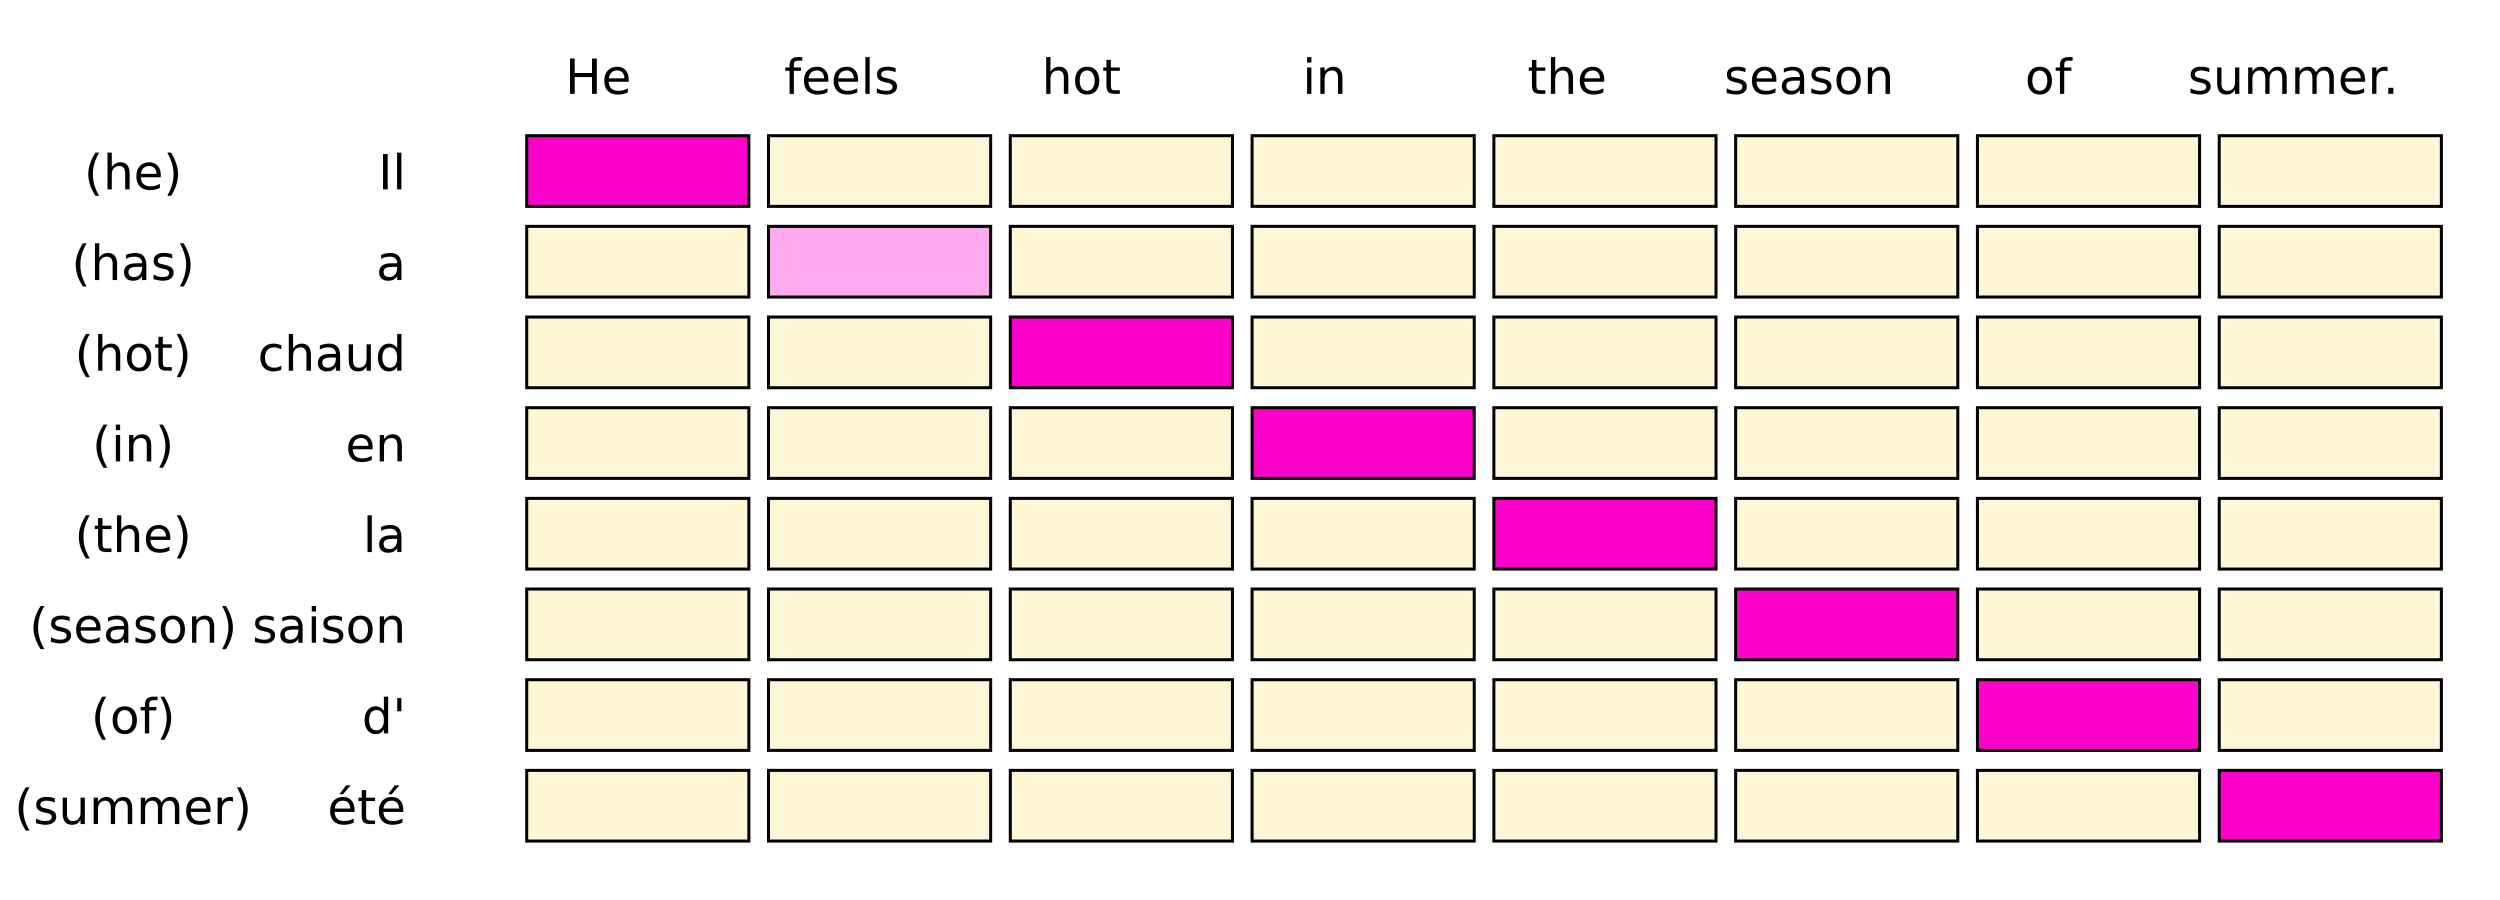
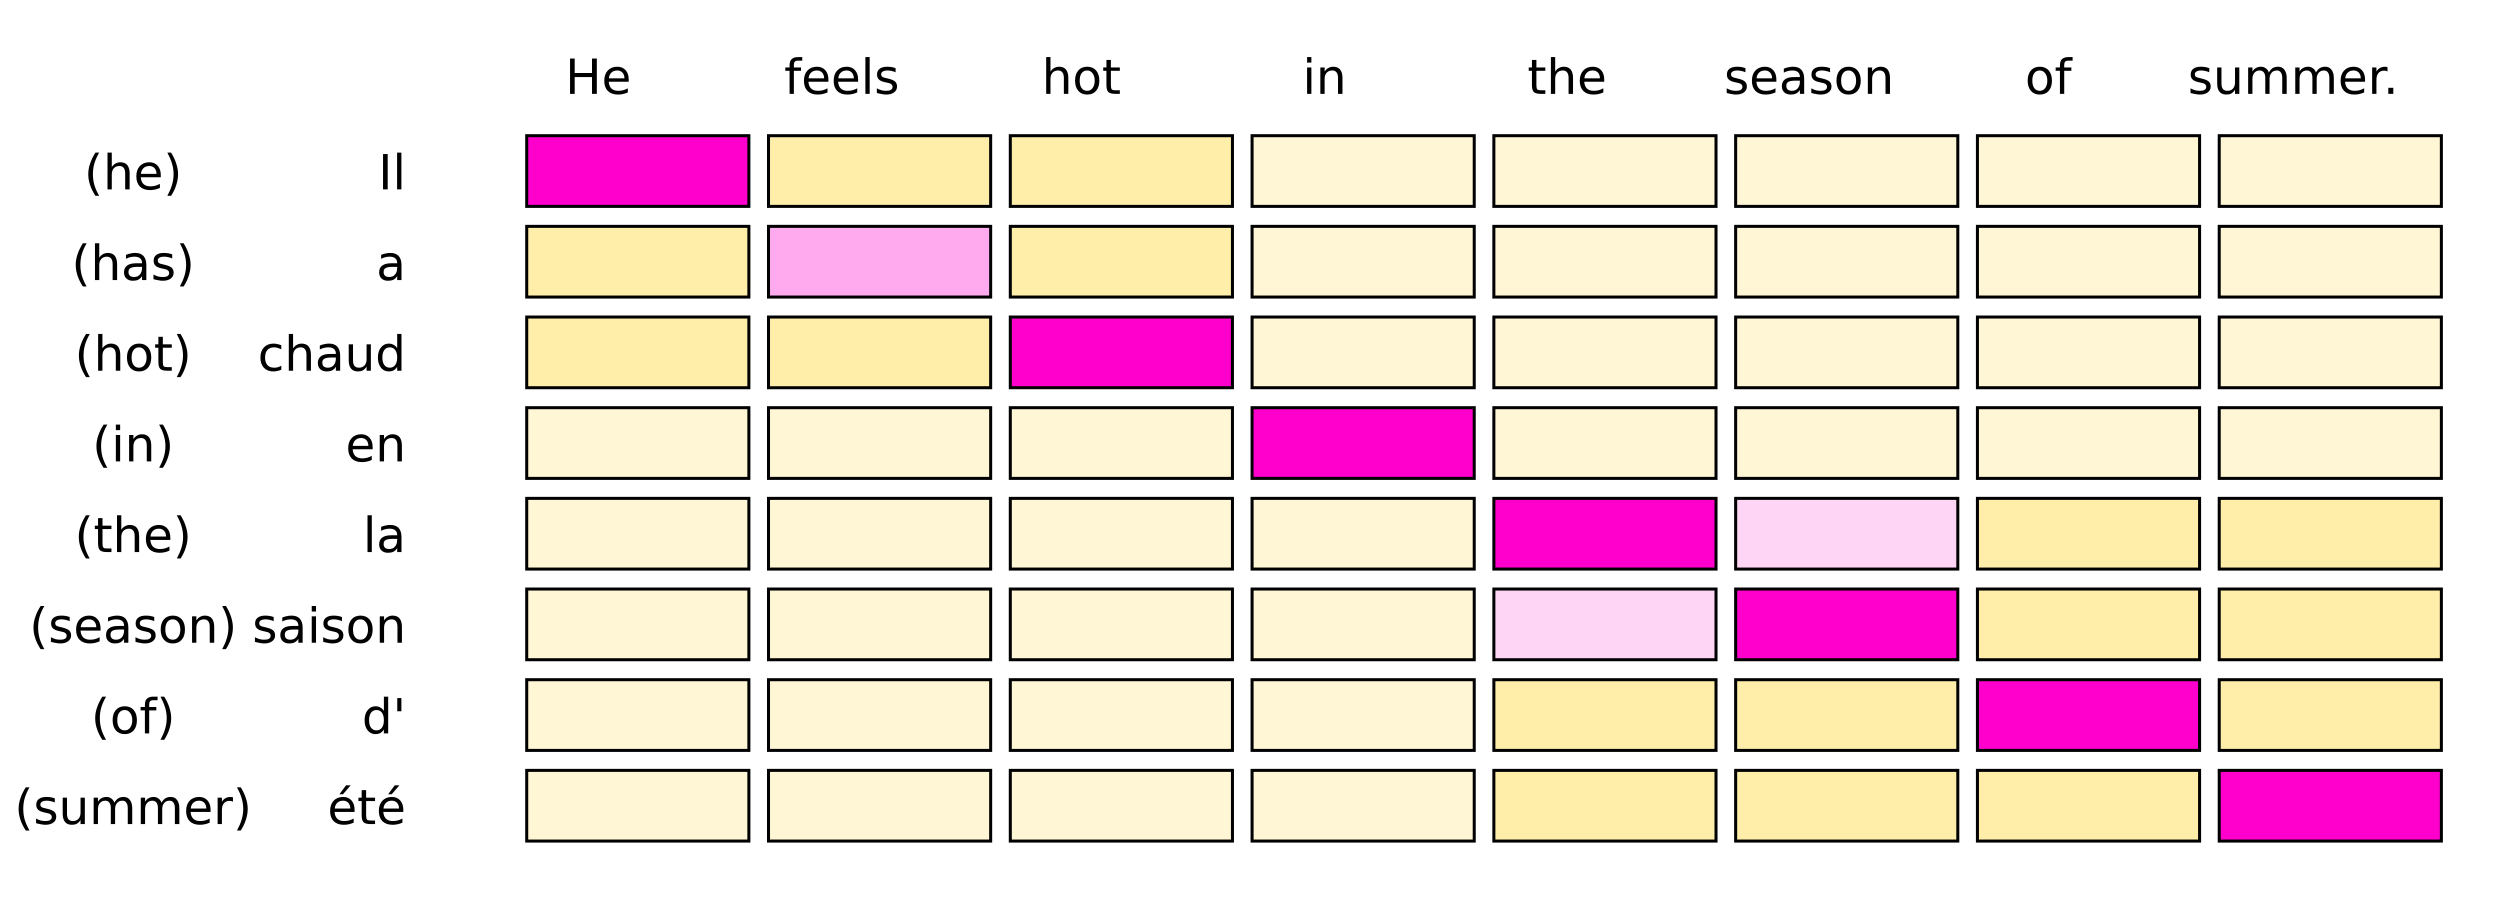
<svg xmlns="http://www.w3.org/2000/svg" width="218.858mm" height="78.762mm" viewBox="0 0 218.858 78.762" version="1.1" id="svg5">
  <defs id="defs2" />
  <g id="layer1" transform="translate(-47.54949,-66.01027)">
    <rect style="font-variation-settings:normal;opacity:1;vector-effect:none;fill:#fff6d5;fill-opacity:1;fill-rule:evenodd;stroke:#000000;stroke-width:0.265;stroke-linecap:butt;stroke-linejoin:miter;stroke-miterlimit:4;stroke-dasharray:none;stroke-dashoffset:0;stroke-opacity:1;-inkscape-stroke:none;stop-color:#000000;stop-opacity:1" id="rect213014" width="19.448" height="6.189" x="241.827" y="77.889" />
    <text xml:space="preserve" style="font-weight:bold;font-size:4.233px;line-height:1.25;font-family:'Fira Sans';-inkscape-font-specification:'Fira Sans Bold';stroke-width:0.265" x="104.741" y="86.217" id="text4984">
      <tspan id="tspan4982" style="stroke-width:0.265" x="104.741" y="86.217" />
    </text>
    <text xml:space="preserve" style="font-size:4.233px;line-height:1.25;font-family:'Fira Sans';-inkscape-font-specification:'Fira Sans';stroke-width:0.265" x="103.429" y="93.095" id="text33378">
      <tspan id="tspan33376" style="stroke-width:0.265" x="103.429" y="93.095" />
    </text>
    <text xml:space="preserve" style="font-size:4.233px;line-height:1.25;font-family:'Fira Sans';-inkscape-font-specification:'Fira Sans';text-align:end;text-anchor:end;stroke-width:0.265" x="101.656" y="90.008" id="text64292">
      <tspan id="tspan64290" style="stroke-width:0.265" x="101.656" y="90.008" />
    </text>
    <text xml:space="preserve" style="font-size:4.233px;line-height:1.25;font-family:'DejaVu Sans';-inkscape-font-specification:'DejaVu Sans';text-align:end;text-anchor:end;stroke-width:0.265" x="89.814" y="82.59" id="text212840">
      <tspan id="tspan212838" style="stroke-width:0.265" x="89.814" y="82.59">Il</tspan>
    </text>
    <text xml:space="preserve" style="font-size:4.233px;line-height:1.25;font-family:'DejaVu Sans';-inkscape-font-specification:'DejaVu Sans';text-align:end;text-anchor:end;stroke-width:0.265" x="89.814" y="90.527" id="text212848">
      <tspan id="tspan212846" style="stroke-width:0.265" x="89.814" y="90.527">a</tspan>
    </text>
    <text xml:space="preserve" style="font-size:4.233px;line-height:1.25;font-family:'DejaVu Sans';-inkscape-font-specification:'DejaVu Sans';text-align:end;text-anchor:end;stroke-width:0.265" x="89.814" y="98.465" id="text212852">
      <tspan id="tspan212850" style="stroke-width:0.265" x="89.814" y="98.465">chaud</tspan>
    </text>
    <text xml:space="preserve" style="font-size:4.233px;line-height:1.25;font-family:'DejaVu Sans';-inkscape-font-specification:'DejaVu Sans';text-align:end;text-anchor:end;stroke-width:0.265" x="89.814" y="106.402" id="text212856">
      <tspan id="tspan212854" style="stroke-width:0.265" x="89.814" y="106.402">en</tspan>
    </text>
    <text xml:space="preserve" style="font-size:4.233px;line-height:1.25;font-family:'DejaVu Sans';-inkscape-font-specification:'DejaVu Sans';text-align:end;text-anchor:end;stroke-width:0.265" x="89.814" y="114.34" id="text212860">
      <tspan id="tspan212858" style="stroke-width:0.265" x="89.814" y="114.34">la</tspan>
    </text>
    <text xml:space="preserve" style="font-size:4.233px;line-height:1.25;font-family:'DejaVu Sans';-inkscape-font-specification:'DejaVu Sans';text-align:end;text-anchor:end;stroke-width:0.265" x="89.814" y="122.277" id="text212864">
      <tspan id="tspan212862" style="stroke-width:0.265" x="89.814" y="122.277">saison</tspan>
    </text>
    <text xml:space="preserve" style="font-size:4.233px;line-height:1.25;font-family:'DejaVu Sans';-inkscape-font-specification:'DejaVu Sans';text-align:end;text-anchor:end;stroke-width:0.265" x="89.814" y="130.215" id="text212868">
      <tspan id="tspan212866" style="stroke-width:0.265" x="89.814" y="130.215">d'</tspan>
    </text>
    <text xml:space="preserve" style="font-size:4.233px;line-height:1.25;font-family:'DejaVu Sans';-inkscape-font-specification:'DejaVu Sans';text-align:center;text-anchor:middle;stroke-width:0.265" x="103.289" y="74.227" id="text212872">
      <tspan id="tspan212870" style="stroke-width:0.265" x="103.289" y="74.227">He</tspan>
    </text>
    <text xml:space="preserve" style="font-size:4.233px;line-height:1.25;font-family:'DejaVu Sans';-inkscape-font-specification:'DejaVu Sans';text-align:center;text-anchor:middle;stroke-width:0.265" x="124.606" y="74.227" id="text212876">
      <tspan id="tspan212874" style="stroke-width:0.265" x="124.606" y="74.227">feels</tspan>
    </text>
    <text xml:space="preserve" style="font-size:4.233px;line-height:1.25;font-family:'DejaVu Sans';-inkscape-font-specification:'DejaVu Sans';text-align:center;text-anchor:middle;stroke-width:0.265" x="145.576" y="74.227" id="text212880">
      <tspan id="tspan212878" style="stroke-width:0.265" x="145.576" y="74.227">hot</tspan>
    </text>
    <text xml:space="preserve" style="font-size:4.233px;line-height:1.25;font-family:'DejaVu Sans';-inkscape-font-specification:'DejaVu Sans';text-align:center;text-anchor:middle;stroke-width:0.265" x="166.865" y="74.227" id="text212884">
      <tspan id="tspan212882" style="stroke-width:0.265" x="166.865" y="74.227">in</tspan>
    </text>
    <text xml:space="preserve" style="font-size:4.233px;line-height:1.25;font-family:'DejaVu Sans';-inkscape-font-specification:'DejaVu Sans';text-align:center;text-anchor:middle;stroke-width:0.265" x="188.107" y="74.227" id="text212888">
      <tspan id="tspan212886" style="stroke-width:0.265" x="188.107" y="74.227">the</tspan>
    </text>
    <text xml:space="preserve" style="font-size:4.233px;line-height:1.25;font-family:'DejaVu Sans';-inkscape-font-specification:'DejaVu Sans';text-align:center;text-anchor:middle;stroke-width:0.265" x="209.283" y="74.227" id="text212892">
      <tspan id="tspan212890" style="stroke-width:0.265" x="209.283" y="74.227">season</tspan>
    </text>
    <text xml:space="preserve" style="font-size:4.233px;line-height:1.25;font-family:'DejaVu Sans';-inkscape-font-specification:'DejaVu Sans';text-align:center;text-anchor:middle;stroke-width:0.265" x="230.228" y="74.227" id="text212896">
      <tspan id="tspan212894" style="stroke-width:0.265" x="230.228" y="74.227">of</tspan>
    </text>
    <text xml:space="preserve" style="font-size:4.233px;line-height:1.25;font-family:'DejaVu Sans';-inkscape-font-specification:'DejaVu Sans';text-align:center;text-anchor:middle;stroke-width:0.265" x="251.665" y="74.227" id="text212900">
      <tspan id="tspan212898" style="stroke-width:0.265" x="251.665" y="74.227">summer.</tspan>
    </text>
    <rect style="font-variation-settings:normal;opacity:1;vector-effect:none;fill:#ff00cc;fill-opacity:1;fill-rule:evenodd;stroke:#000000;stroke-width:0.265;stroke-linecap:butt;stroke-linejoin:miter;stroke-miterlimit:4;stroke-dasharray:none;stroke-dashoffset:0;stroke-opacity:1;-inkscape-stroke:none;stop-color:#000000;stop-opacity:1" id="rect212902" width="19.448" height="6.189" x="93.66" y="77.889" />
-     <rect style="font-variation-settings:normal;opacity:1;vector-effect:none;fill:#fff6d5;fill-opacity:1;fill-rule:evenodd;stroke:#000000;stroke-width:0.265;stroke-linecap:butt;stroke-linejoin:miter;stroke-miterlimit:4;stroke-dasharray:none;stroke-dashoffset:0;stroke-opacity:1;-inkscape-stroke:none;stop-color:#000000;stop-opacity:1" id="rect212904" width="19.448" height="6.189" x="93.66" y="85.826" />
-     <rect style="font-variation-settings:normal;opacity:1;vector-effect:none;fill:#fff6d5;fill-opacity:1;fill-rule:evenodd;stroke:#000000;stroke-width:0.265;stroke-linecap:butt;stroke-linejoin:miter;stroke-miterlimit:4;stroke-dasharray:none;stroke-dashoffset:0;stroke-opacity:1;-inkscape-stroke:none;stop-color:#000000;stop-opacity:1" id="rect212908" width="19.448" height="6.189" x="93.66" y="93.764" />
+     <rect style="font-variation-settings:normal;opacity:1;vector-effect:none;fill:#ffeeaa;fill-opacity:1;fill-rule:evenodd;stroke:#000000;stroke-width:0.265;stroke-linecap:butt;stroke-linejoin:miter;stroke-miterlimit:4;stroke-dasharray:none;stroke-dashoffset:0;stroke-opacity:1;-inkscape-stroke:none;stop-color:#000000;stop-opacity:1" id="rect212904" width="19.448" height="6.189" x="93.66" y="85.826" />
+     <rect style="font-variation-settings:normal;opacity:1;vector-effect:none;fill:#ffeeaa;fill-opacity:1;fill-rule:evenodd;stroke:#000000;stroke-width:0.265;stroke-linecap:butt;stroke-linejoin:miter;stroke-miterlimit:4;stroke-dasharray:none;stroke-dashoffset:0;stroke-opacity:1;-inkscape-stroke:none;stop-color:#000000;stop-opacity:1" id="rect212908" width="19.448" height="6.189" x="93.66" y="93.764" />
    <rect style="font-variation-settings:normal;opacity:1;vector-effect:none;fill:#fff6d5;fill-opacity:1;fill-rule:evenodd;stroke:#000000;stroke-width:0.265;stroke-linecap:butt;stroke-linejoin:miter;stroke-miterlimit:4;stroke-dasharray:none;stroke-dashoffset:0;stroke-opacity:1;-inkscape-stroke:none;stop-color:#000000;stop-opacity:1" id="rect212910" width="19.448" height="6.189" x="93.66" y="101.701" />
    <rect style="font-variation-settings:normal;opacity:1;vector-effect:none;fill:#fff6d5;fill-opacity:1;fill-rule:evenodd;stroke:#000000;stroke-width:0.265;stroke-linecap:butt;stroke-linejoin:miter;stroke-miterlimit:4;stroke-dasharray:none;stroke-dashoffset:0;stroke-opacity:1;-inkscape-stroke:none;stop-color:#000000;stop-opacity:1" id="rect212912" width="19.448" height="6.189" x="93.66" y="109.639" />
    <rect style="font-variation-settings:normal;opacity:1;vector-effect:none;fill:#fff6d5;fill-opacity:1;fill-rule:evenodd;stroke:#000000;stroke-width:0.265;stroke-linecap:butt;stroke-linejoin:miter;stroke-miterlimit:4;stroke-dasharray:none;stroke-dashoffset:0;stroke-opacity:1;-inkscape-stroke:none;stop-color:#000000;stop-opacity:1" id="rect212914" width="19.448" height="6.189" x="93.66" y="117.576" />
    <rect style="font-variation-settings:normal;opacity:1;vector-effect:none;fill:#fff6d5;fill-opacity:1;fill-rule:evenodd;stroke:#000000;stroke-width:0.265;stroke-linecap:butt;stroke-linejoin:miter;stroke-miterlimit:4;stroke-dasharray:none;stroke-dashoffset:0;stroke-opacity:1;-inkscape-stroke:none;stop-color:#000000;stop-opacity:1" id="rect212916" width="19.448" height="6.189" x="93.66" y="125.514" />
-     <rect style="font-variation-settings:normal;opacity:1;vector-effect:none;fill:#fff6d5;fill-opacity:1;fill-rule:evenodd;stroke:#000000;stroke-width:0.265;stroke-linecap:butt;stroke-linejoin:miter;stroke-miterlimit:4;stroke-dasharray:none;stroke-dashoffset:0;stroke-opacity:1;-inkscape-stroke:none;stop-color:#000000;stop-opacity:1" id="rect212918" width="19.448" height="6.189" x="114.827" y="77.889" />
+     <rect style="font-variation-settings:normal;opacity:1;vector-effect:none;fill:#ffeeaa;fill-opacity:1;fill-rule:evenodd;stroke:#000000;stroke-width:0.265;stroke-linecap:butt;stroke-linejoin:miter;stroke-miterlimit:4;stroke-dasharray:none;stroke-dashoffset:0;stroke-opacity:1;-inkscape-stroke:none;stop-color:#000000;stop-opacity:1" id="rect212918" width="19.448" height="6.189" x="114.827" y="77.889" />
    <rect style="font-variation-settings:normal;opacity:1;vector-effect:none;fill:#ffaaee;fill-opacity:1;fill-rule:evenodd;stroke:#000000;stroke-width:0.265;stroke-linecap:butt;stroke-linejoin:miter;stroke-miterlimit:4;stroke-dasharray:none;stroke-dashoffset:0;stroke-opacity:1;-inkscape-stroke:none;stop-color:#000000;stop-opacity:1" id="rect212920" width="19.448" height="6.189" x="114.827" y="85.826" />
-     <rect style="font-variation-settings:normal;opacity:1;vector-effect:none;fill:#fff6d5;fill-opacity:1;fill-rule:evenodd;stroke:#000000;stroke-width:0.265;stroke-linecap:butt;stroke-linejoin:miter;stroke-miterlimit:4;stroke-dasharray:none;stroke-dashoffset:0;stroke-opacity:1;-inkscape-stroke:none;stop-color:#000000;stop-opacity:1" id="rect212924" width="19.448" height="6.189" x="114.827" y="93.764" />
+     <rect style="font-variation-settings:normal;opacity:1;vector-effect:none;fill:#ffeeaa;fill-opacity:1;fill-rule:evenodd;stroke:#000000;stroke-width:0.265;stroke-linecap:butt;stroke-linejoin:miter;stroke-miterlimit:4;stroke-dasharray:none;stroke-dashoffset:0;stroke-opacity:1;-inkscape-stroke:none;stop-color:#000000;stop-opacity:1" id="rect212924" width="19.448" height="6.189" x="114.827" y="93.764" />
    <rect style="font-variation-settings:normal;opacity:1;vector-effect:none;fill:#fff6d5;fill-opacity:1;fill-rule:evenodd;stroke:#000000;stroke-width:0.265;stroke-linecap:butt;stroke-linejoin:miter;stroke-miterlimit:4;stroke-dasharray:none;stroke-dashoffset:0;stroke-opacity:1;-inkscape-stroke:none;stop-color:#000000;stop-opacity:1" id="rect212926" width="19.448" height="6.189" x="114.827" y="101.701" />
    <rect style="font-variation-settings:normal;opacity:1;vector-effect:none;fill:#fff6d5;fill-opacity:1;fill-rule:evenodd;stroke:#000000;stroke-width:0.265;stroke-linecap:butt;stroke-linejoin:miter;stroke-miterlimit:4;stroke-dasharray:none;stroke-dashoffset:0;stroke-opacity:1;-inkscape-stroke:none;stop-color:#000000;stop-opacity:1" id="rect212928" width="19.448" height="6.189" x="114.827" y="109.639" />
    <rect style="font-variation-settings:normal;opacity:1;vector-effect:none;fill:#fff6d5;fill-opacity:1;fill-rule:evenodd;stroke:#000000;stroke-width:0.265;stroke-linecap:butt;stroke-linejoin:miter;stroke-miterlimit:4;stroke-dasharray:none;stroke-dashoffset:0;stroke-opacity:1;-inkscape-stroke:none;stop-color:#000000;stop-opacity:1" id="rect212930" width="19.448" height="6.189" x="114.827" y="117.576" />
    <rect style="font-variation-settings:normal;opacity:1;vector-effect:none;fill:#fff6d5;fill-opacity:1;fill-rule:evenodd;stroke:#000000;stroke-width:0.265;stroke-linecap:butt;stroke-linejoin:miter;stroke-miterlimit:4;stroke-dasharray:none;stroke-dashoffset:0;stroke-opacity:1;-inkscape-stroke:none;stop-color:#000000;stop-opacity:1" id="rect212932" width="19.448" height="6.189" x="114.827" y="125.514" />
-     <rect style="font-variation-settings:normal;opacity:1;vector-effect:none;fill:#fff6d5;fill-opacity:1;fill-rule:evenodd;stroke:#000000;stroke-width:0.265;stroke-linecap:butt;stroke-linejoin:miter;stroke-miterlimit:4;stroke-dasharray:none;stroke-dashoffset:0;stroke-opacity:1;-inkscape-stroke:none;stop-color:#000000;stop-opacity:1" id="rect212934" width="19.448" height="6.189" x="135.994" y="77.889" />
-     <rect style="font-variation-settings:normal;opacity:1;vector-effect:none;fill:#fff6d5;fill-opacity:1;fill-rule:evenodd;stroke:#000000;stroke-width:0.265;stroke-linecap:butt;stroke-linejoin:miter;stroke-miterlimit:4;stroke-dasharray:none;stroke-dashoffset:0;stroke-opacity:1;-inkscape-stroke:none;stop-color:#000000;stop-opacity:1" id="rect212936" width="19.448" height="6.189" x="135.994" y="85.826" />
+     <rect style="font-variation-settings:normal;opacity:1;vector-effect:none;fill:#ffeeaa;fill-opacity:1;fill-rule:evenodd;stroke:#000000;stroke-width:0.265;stroke-linecap:butt;stroke-linejoin:miter;stroke-miterlimit:4;stroke-dasharray:none;stroke-dashoffset:0;stroke-opacity:1;-inkscape-stroke:none;stop-color:#000000;stop-opacity:1" id="rect212934" width="19.448" height="6.189" x="135.994" y="77.889" />
+     <rect style="font-variation-settings:normal;opacity:1;vector-effect:none;fill:#ffeeaa;fill-opacity:1;fill-rule:evenodd;stroke:#000000;stroke-width:0.265;stroke-linecap:butt;stroke-linejoin:miter;stroke-miterlimit:4;stroke-dasharray:none;stroke-dashoffset:0;stroke-opacity:1;-inkscape-stroke:none;stop-color:#000000;stop-opacity:1" id="rect212936" width="19.448" height="6.189" x="135.994" y="85.826" />
    <rect style="font-variation-settings:normal;opacity:1;vector-effect:none;fill:#ff00cc;fill-opacity:1;fill-rule:evenodd;stroke:#000000;stroke-width:0.265;stroke-linecap:butt;stroke-linejoin:miter;stroke-miterlimit:4;stroke-dasharray:none;stroke-dashoffset:0;stroke-opacity:1;-inkscape-stroke:none;stop-color:#000000;stop-opacity:1" id="rect212940" width="19.448" height="6.189" x="135.994" y="93.764" />
    <rect style="font-variation-settings:normal;opacity:1;vector-effect:none;fill:#fff6d5;fill-opacity:1;fill-rule:evenodd;stroke:#000000;stroke-width:0.265;stroke-linecap:butt;stroke-linejoin:miter;stroke-miterlimit:4;stroke-dasharray:none;stroke-dashoffset:0;stroke-opacity:1;-inkscape-stroke:none;stop-color:#000000;stop-opacity:1" id="rect212942" width="19.448" height="6.189" x="135.994" y="101.701" />
    <rect style="font-variation-settings:normal;opacity:1;vector-effect:none;fill:#fff6d5;fill-opacity:1;fill-rule:evenodd;stroke:#000000;stroke-width:0.265;stroke-linecap:butt;stroke-linejoin:miter;stroke-miterlimit:4;stroke-dasharray:none;stroke-dashoffset:0;stroke-opacity:1;-inkscape-stroke:none;stop-color:#000000;stop-opacity:1" id="rect212944" width="19.448" height="6.189" x="135.994" y="109.639" />
    <rect style="font-variation-settings:normal;opacity:1;vector-effect:none;fill:#fff6d5;fill-opacity:1;fill-rule:evenodd;stroke:#000000;stroke-width:0.265;stroke-linecap:butt;stroke-linejoin:miter;stroke-miterlimit:4;stroke-dasharray:none;stroke-dashoffset:0;stroke-opacity:1;-inkscape-stroke:none;stop-color:#000000;stop-opacity:1" id="rect212946" width="19.448" height="6.189" x="135.994" y="117.576" />
    <rect style="font-variation-settings:normal;opacity:1;vector-effect:none;fill:#fff6d5;fill-opacity:1;fill-rule:evenodd;stroke:#000000;stroke-width:0.265;stroke-linecap:butt;stroke-linejoin:miter;stroke-miterlimit:4;stroke-dasharray:none;stroke-dashoffset:0;stroke-opacity:1;-inkscape-stroke:none;stop-color:#000000;stop-opacity:1" id="rect212948" width="19.448" height="6.189" x="135.994" y="125.514" />
    <rect style="font-variation-settings:normal;opacity:1;vector-effect:none;fill:#fff6d5;fill-opacity:1;fill-rule:evenodd;stroke:#000000;stroke-width:0.265;stroke-linecap:butt;stroke-linejoin:miter;stroke-miterlimit:4;stroke-dasharray:none;stroke-dashoffset:0;stroke-opacity:1;-inkscape-stroke:none;stop-color:#000000;stop-opacity:1" id="rect212950" width="19.448" height="6.189" x="157.16" y="77.889" />
    <rect style="font-variation-settings:normal;opacity:1;vector-effect:none;fill:#fff6d5;fill-opacity:1;fill-rule:evenodd;stroke:#000000;stroke-width:0.265;stroke-linecap:butt;stroke-linejoin:miter;stroke-miterlimit:4;stroke-dasharray:none;stroke-dashoffset:0;stroke-opacity:1;-inkscape-stroke:none;stop-color:#000000;stop-opacity:1" id="rect212952" width="19.448" height="6.189" x="157.16" y="85.826" />
    <rect style="font-variation-settings:normal;opacity:1;vector-effect:none;fill:#fff6d5;fill-opacity:1;fill-rule:evenodd;stroke:#000000;stroke-width:0.265;stroke-linecap:butt;stroke-linejoin:miter;stroke-miterlimit:4;stroke-dasharray:none;stroke-dashoffset:0;stroke-opacity:1;-inkscape-stroke:none;stop-color:#000000;stop-opacity:1" id="rect212956" width="19.448" height="6.189" x="157.16" y="93.764" />
    <rect style="font-variation-settings:normal;opacity:1;vector-effect:none;fill:#ff00cc;fill-opacity:1;fill-rule:evenodd;stroke:#000000;stroke-width:0.265;stroke-linecap:butt;stroke-linejoin:miter;stroke-miterlimit:4;stroke-dasharray:none;stroke-dashoffset:0;stroke-opacity:1;-inkscape-stroke:none;stop-color:#000000;stop-opacity:1" id="rect212958" width="19.448" height="6.189" x="157.16" y="101.701" />
    <rect style="font-variation-settings:normal;opacity:1;vector-effect:none;fill:#fff6d5;fill-opacity:1;fill-rule:evenodd;stroke:#000000;stroke-width:0.265;stroke-linecap:butt;stroke-linejoin:miter;stroke-miterlimit:4;stroke-dasharray:none;stroke-dashoffset:0;stroke-opacity:1;-inkscape-stroke:none;stop-color:#000000;stop-opacity:1" id="rect212960" width="19.448" height="6.189" x="157.16" y="109.639" />
    <rect style="font-variation-settings:normal;opacity:1;vector-effect:none;fill:#fff6d5;fill-opacity:1;fill-rule:evenodd;stroke:#000000;stroke-width:0.265;stroke-linecap:butt;stroke-linejoin:miter;stroke-miterlimit:4;stroke-dasharray:none;stroke-dashoffset:0;stroke-opacity:1;-inkscape-stroke:none;stop-color:#000000;stop-opacity:1" id="rect212962" width="19.448" height="6.189" x="157.16" y="117.576" />
    <rect style="font-variation-settings:normal;opacity:1;vector-effect:none;fill:#fff6d5;fill-opacity:1;fill-rule:evenodd;stroke:#000000;stroke-width:0.265;stroke-linecap:butt;stroke-linejoin:miter;stroke-miterlimit:4;stroke-dasharray:none;stroke-dashoffset:0;stroke-opacity:1;-inkscape-stroke:none;stop-color:#000000;stop-opacity:1" id="rect212964" width="19.448" height="6.189" x="157.16" y="125.514" />
    <rect style="font-variation-settings:normal;opacity:1;vector-effect:none;fill:#fff6d5;fill-opacity:1;fill-rule:evenodd;stroke:#000000;stroke-width:0.265;stroke-linecap:butt;stroke-linejoin:miter;stroke-miterlimit:4;stroke-dasharray:none;stroke-dashoffset:0;stroke-opacity:1;-inkscape-stroke:none;stop-color:#000000;stop-opacity:1" id="rect212966" width="19.448" height="6.189" x="178.327" y="77.889" />
    <rect style="font-variation-settings:normal;opacity:1;vector-effect:none;fill:#fff6d5;fill-opacity:1;fill-rule:evenodd;stroke:#000000;stroke-width:0.265;stroke-linecap:butt;stroke-linejoin:miter;stroke-miterlimit:4;stroke-dasharray:none;stroke-dashoffset:0;stroke-opacity:1;-inkscape-stroke:none;stop-color:#000000;stop-opacity:1" id="rect212968" width="19.448" height="6.189" x="178.327" y="85.826" />
    <rect style="font-variation-settings:normal;opacity:1;vector-effect:none;fill:#fff6d5;fill-opacity:1;fill-rule:evenodd;stroke:#000000;stroke-width:0.265;stroke-linecap:butt;stroke-linejoin:miter;stroke-miterlimit:4;stroke-dasharray:none;stroke-dashoffset:0;stroke-opacity:1;-inkscape-stroke:none;stop-color:#000000;stop-opacity:1" id="rect212972" width="19.448" height="6.189" x="178.327" y="93.764" />
    <rect style="font-variation-settings:normal;opacity:1;vector-effect:none;fill:#fff6d5;fill-opacity:1;fill-rule:evenodd;stroke:#000000;stroke-width:0.265;stroke-linecap:butt;stroke-linejoin:miter;stroke-miterlimit:4;stroke-dasharray:none;stroke-dashoffset:0;stroke-opacity:1;-inkscape-stroke:none;stop-color:#000000;stop-opacity:1" id="rect212974" width="19.448" height="6.189" x="178.327" y="101.701" />
    <rect style="font-variation-settings:normal;opacity:1;vector-effect:none;fill:#ff00cc;fill-opacity:1;fill-rule:evenodd;stroke:#000000;stroke-width:0.265;stroke-linecap:butt;stroke-linejoin:miter;stroke-miterlimit:4;stroke-dasharray:none;stroke-dashoffset:0;stroke-opacity:1;-inkscape-stroke:none;stop-color:#000000;stop-opacity:1" id="rect212976" width="19.448" height="6.189" x="178.327" y="109.639" />
-     <rect style="font-variation-settings:normal;opacity:1;vector-effect:none;fill:#fff6d5;fill-opacity:1;fill-rule:evenodd;stroke:#000000;stroke-width:0.265;stroke-linecap:butt;stroke-linejoin:miter;stroke-miterlimit:4;stroke-dasharray:none;stroke-dashoffset:0;stroke-opacity:1;-inkscape-stroke:none;stop-color:#000000;stop-opacity:1" id="rect212978" width="19.448" height="6.189" x="178.327" y="117.576" />
-     <rect style="font-variation-settings:normal;opacity:1;vector-effect:none;fill:#fff6d5;fill-opacity:1;fill-rule:evenodd;stroke:#000000;stroke-width:0.265;stroke-linecap:butt;stroke-linejoin:miter;stroke-miterlimit:4;stroke-dasharray:none;stroke-dashoffset:0;stroke-opacity:1;-inkscape-stroke:none;stop-color:#000000;stop-opacity:1" id="rect212980" width="19.448" height="6.189" x="178.327" y="125.514" />
+     <rect style="font-variation-settings:normal;opacity:1;vector-effect:none;fill:#ffd5f6;fill-opacity:1;fill-rule:evenodd;stroke:#000000;stroke-width:0.265;stroke-linecap:butt;stroke-linejoin:miter;stroke-miterlimit:4;stroke-dasharray:none;stroke-dashoffset:0;stroke-opacity:1;-inkscape-stroke:none;stop-color:#000000;stop-opacity:1" id="rect212978" width="19.448" height="6.189" x="178.327" y="117.576" />
+     <rect style="font-variation-settings:normal;opacity:1;vector-effect:none;fill:#ffeeaa;fill-opacity:1;fill-rule:evenodd;stroke:#000000;stroke-width:0.265;stroke-linecap:butt;stroke-linejoin:miter;stroke-miterlimit:4;stroke-dasharray:none;stroke-dashoffset:0;stroke-opacity:1;-inkscape-stroke:none;stop-color:#000000;stop-opacity:1" id="rect212980" width="19.448" height="6.189" x="178.327" y="125.514" />
    <rect style="font-variation-settings:normal;opacity:1;vector-effect:none;fill:#fff6d5;fill-opacity:1;fill-rule:evenodd;stroke:#000000;stroke-width:0.265;stroke-linecap:butt;stroke-linejoin:miter;stroke-miterlimit:4;stroke-dasharray:none;stroke-dashoffset:0;stroke-opacity:1;-inkscape-stroke:none;stop-color:#000000;stop-opacity:1" id="rect212982" width="19.448" height="6.189" x="199.494" y="77.889" />
    <rect style="font-variation-settings:normal;opacity:1;vector-effect:none;fill:#fff6d5;fill-opacity:1;fill-rule:evenodd;stroke:#000000;stroke-width:0.265;stroke-linecap:butt;stroke-linejoin:miter;stroke-miterlimit:4;stroke-dasharray:none;stroke-dashoffset:0;stroke-opacity:1;-inkscape-stroke:none;stop-color:#000000;stop-opacity:1" id="rect212984" width="19.448" height="6.189" x="199.494" y="85.826" />
    <rect style="font-variation-settings:normal;opacity:1;vector-effect:none;fill:#fff6d5;fill-opacity:1;fill-rule:evenodd;stroke:#000000;stroke-width:0.265;stroke-linecap:butt;stroke-linejoin:miter;stroke-miterlimit:4;stroke-dasharray:none;stroke-dashoffset:0;stroke-opacity:1;-inkscape-stroke:none;stop-color:#000000;stop-opacity:1" id="rect212988" width="19.448" height="6.189" x="199.494" y="93.764" />
    <rect style="font-variation-settings:normal;opacity:1;vector-effect:none;fill:#fff6d5;fill-opacity:1;fill-rule:evenodd;stroke:#000000;stroke-width:0.265;stroke-linecap:butt;stroke-linejoin:miter;stroke-miterlimit:4;stroke-dasharray:none;stroke-dashoffset:0;stroke-opacity:1;-inkscape-stroke:none;stop-color:#000000;stop-opacity:1" id="rect212990" width="19.448" height="6.189" x="199.494" y="101.701" />
-     <rect style="font-variation-settings:normal;opacity:1;vector-effect:none;fill:#fff6d5;fill-opacity:1;fill-rule:evenodd;stroke:#000000;stroke-width:0.265;stroke-linecap:butt;stroke-linejoin:miter;stroke-miterlimit:4;stroke-dasharray:none;stroke-dashoffset:0;stroke-opacity:1;-inkscape-stroke:none;stop-color:#000000;stop-opacity:1" id="rect212992" width="19.448" height="6.189" x="199.494" y="109.639" />
+     <rect style="font-variation-settings:normal;opacity:1;vector-effect:none;fill:#ffd5f6;fill-opacity:1;fill-rule:evenodd;stroke:#000000;stroke-width:0.265;stroke-linecap:butt;stroke-linejoin:miter;stroke-miterlimit:4;stroke-dasharray:none;stroke-dashoffset:0;stroke-opacity:1;-inkscape-stroke:none;stop-color:#000000;stop-opacity:1" id="rect212992" width="19.448" height="6.189" x="199.494" y="109.639" />
    <rect style="font-variation-settings:normal;opacity:1;vector-effect:none;fill:#ff00cc;fill-opacity:1;fill-rule:evenodd;stroke:#000000;stroke-width:0.265;stroke-linecap:butt;stroke-linejoin:miter;stroke-miterlimit:4;stroke-dasharray:none;stroke-dashoffset:0;stroke-opacity:1;-inkscape-stroke:none;stop-color:#000000;stop-opacity:1" id="rect212994" width="19.448" height="6.189" x="199.494" y="117.576" />
-     <rect style="font-variation-settings:normal;opacity:1;vector-effect:none;fill:#fff6d5;fill-opacity:1;fill-rule:evenodd;stroke:#000000;stroke-width:0.265;stroke-linecap:butt;stroke-linejoin:miter;stroke-miterlimit:4;stroke-dasharray:none;stroke-dashoffset:0;stroke-opacity:1;-inkscape-stroke:none;stop-color:#000000;stop-opacity:1" id="rect212996" width="19.448" height="6.189" x="199.494" y="125.514" />
+     <rect style="font-variation-settings:normal;opacity:1;vector-effect:none;fill:#ffeeaa;fill-opacity:1;fill-rule:evenodd;stroke:#000000;stroke-width:0.265;stroke-linecap:butt;stroke-linejoin:miter;stroke-miterlimit:4;stroke-dasharray:none;stroke-dashoffset:0;stroke-opacity:1;-inkscape-stroke:none;stop-color:#000000;stop-opacity:1" id="rect212996" width="19.448" height="6.189" x="199.494" y="125.514" />
    <rect style="font-variation-settings:normal;opacity:1;vector-effect:none;fill:#fff6d5;fill-opacity:1;fill-rule:evenodd;stroke:#000000;stroke-width:0.265;stroke-linecap:butt;stroke-linejoin:miter;stroke-miterlimit:4;stroke-dasharray:none;stroke-dashoffset:0;stroke-opacity:1;-inkscape-stroke:none;stop-color:#000000;stop-opacity:1" id="rect212998" width="19.448" height="6.189" x="220.66" y="77.889" />
    <rect style="font-variation-settings:normal;opacity:1;vector-effect:none;fill:#fff6d5;fill-opacity:1;fill-rule:evenodd;stroke:#000000;stroke-width:0.265;stroke-linecap:butt;stroke-linejoin:miter;stroke-miterlimit:4;stroke-dasharray:none;stroke-dashoffset:0;stroke-opacity:1;-inkscape-stroke:none;stop-color:#000000;stop-opacity:1" id="rect213000" width="19.448" height="6.189" x="220.66" y="85.826" />
    <rect style="font-variation-settings:normal;opacity:1;vector-effect:none;fill:#fff6d5;fill-opacity:1;fill-rule:evenodd;stroke:#000000;stroke-width:0.265;stroke-linecap:butt;stroke-linejoin:miter;stroke-miterlimit:4;stroke-dasharray:none;stroke-dashoffset:0;stroke-opacity:1;-inkscape-stroke:none;stop-color:#000000;stop-opacity:1" id="rect213004" width="19.448" height="6.189" x="220.66" y="93.764" />
    <rect style="font-variation-settings:normal;opacity:1;vector-effect:none;fill:#fff6d5;fill-opacity:1;fill-rule:evenodd;stroke:#000000;stroke-width:0.265;stroke-linecap:butt;stroke-linejoin:miter;stroke-miterlimit:4;stroke-dasharray:none;stroke-dashoffset:0;stroke-opacity:1;-inkscape-stroke:none;stop-color:#000000;stop-opacity:1" id="rect213006" width="19.448" height="6.189" x="220.66" y="101.701" />
-     <rect style="font-variation-settings:normal;opacity:1;vector-effect:none;fill:#fff6d5;fill-opacity:1;fill-rule:evenodd;stroke:#000000;stroke-width:0.265;stroke-linecap:butt;stroke-linejoin:miter;stroke-miterlimit:4;stroke-dasharray:none;stroke-dashoffset:0;stroke-opacity:1;-inkscape-stroke:none;stop-color:#000000;stop-opacity:1" id="rect213008" width="19.448" height="6.189" x="220.66" y="109.639" />
-     <rect style="font-variation-settings:normal;opacity:1;vector-effect:none;fill:#fff6d5;fill-opacity:1;fill-rule:evenodd;stroke:#000000;stroke-width:0.265;stroke-linecap:butt;stroke-linejoin:miter;stroke-miterlimit:4;stroke-dasharray:none;stroke-dashoffset:0;stroke-opacity:1;-inkscape-stroke:none;stop-color:#000000;stop-opacity:1" id="rect213010" width="19.448" height="6.189" x="220.66" y="117.576" />
+     <rect style="font-variation-settings:normal;opacity:1;vector-effect:none;fill:#ffeeaa;fill-opacity:1;fill-rule:evenodd;stroke:#000000;stroke-width:0.265;stroke-linecap:butt;stroke-linejoin:miter;stroke-miterlimit:4;stroke-dasharray:none;stroke-dashoffset:0;stroke-opacity:1;-inkscape-stroke:none;stop-color:#000000;stop-opacity:1" id="rect213008" width="19.448" height="6.189" x="220.66" y="109.639" />
+     <rect style="font-variation-settings:normal;opacity:1;vector-effect:none;fill:#ffeeaa;fill-opacity:1;fill-rule:evenodd;stroke:#000000;stroke-width:0.265;stroke-linecap:butt;stroke-linejoin:miter;stroke-miterlimit:4;stroke-dasharray:none;stroke-dashoffset:0;stroke-opacity:1;-inkscape-stroke:none;stop-color:#000000;stop-opacity:1" id="rect213010" width="19.448" height="6.189" x="220.66" y="117.576" />
    <rect style="font-variation-settings:normal;opacity:1;vector-effect:none;fill:#ff00cc;fill-opacity:1;fill-rule:evenodd;stroke:#000000;stroke-width:0.265;stroke-linecap:butt;stroke-linejoin:miter;stroke-miterlimit:4;stroke-dasharray:none;stroke-dashoffset:0;stroke-opacity:1;-inkscape-stroke:none;stop-color:#000000;stop-opacity:1" id="rect213012" width="19.448" height="6.189" x="220.66" y="125.514" />
    <rect style="font-variation-settings:normal;opacity:1;vector-effect:none;fill:#fff6d5;fill-opacity:1;fill-rule:evenodd;stroke:#000000;stroke-width:0.265;stroke-linecap:butt;stroke-linejoin:miter;stroke-miterlimit:4;stroke-dasharray:none;stroke-dashoffset:0;stroke-opacity:1;-inkscape-stroke:none;stop-color:#000000;stop-opacity:1" id="rect213016" width="19.448" height="6.189" x="241.827" y="85.826" />
    <rect style="font-variation-settings:normal;opacity:1;vector-effect:none;fill:#fff6d5;fill-opacity:1;fill-rule:evenodd;stroke:#000000;stroke-width:0.265;stroke-linecap:butt;stroke-linejoin:miter;stroke-miterlimit:4;stroke-dasharray:none;stroke-dashoffset:0;stroke-opacity:1;-inkscape-stroke:none;stop-color:#000000;stop-opacity:1" id="rect213020" width="19.448" height="6.189" x="241.827" y="93.764" />
    <rect style="font-variation-settings:normal;opacity:1;vector-effect:none;fill:#fff6d5;fill-opacity:1;fill-rule:evenodd;stroke:#000000;stroke-width:0.265;stroke-linecap:butt;stroke-linejoin:miter;stroke-miterlimit:4;stroke-dasharray:none;stroke-dashoffset:0;stroke-opacity:1;-inkscape-stroke:none;stop-color:#000000;stop-opacity:1" id="rect213022" width="19.448" height="6.189" x="241.827" y="101.701" />
-     <rect style="font-variation-settings:normal;opacity:1;vector-effect:none;fill:#fff6d5;fill-opacity:1;fill-rule:evenodd;stroke:#000000;stroke-width:0.265;stroke-linecap:butt;stroke-linejoin:miter;stroke-miterlimit:4;stroke-dasharray:none;stroke-dashoffset:0;stroke-opacity:1;-inkscape-stroke:none;stop-color:#000000;stop-opacity:1" id="rect213024" width="19.448" height="6.189" x="241.827" y="109.639" />
-     <rect style="font-variation-settings:normal;opacity:1;vector-effect:none;fill:#fff6d5;fill-opacity:1;fill-rule:evenodd;stroke:#000000;stroke-width:0.265;stroke-linecap:butt;stroke-linejoin:miter;stroke-miterlimit:4;stroke-dasharray:none;stroke-dashoffset:0;stroke-opacity:1;-inkscape-stroke:none;stop-color:#000000;stop-opacity:1" id="rect213026" width="19.448" height="6.189" x="241.827" y="117.576" />
-     <rect style="font-variation-settings:normal;opacity:1;vector-effect:none;fill:#fff6d5;fill-opacity:1;fill-rule:evenodd;stroke:#000000;stroke-width:0.265;stroke-linecap:butt;stroke-linejoin:miter;stroke-miterlimit:4;stroke-dasharray:none;stroke-dashoffset:0;stroke-opacity:1;-inkscape-stroke:none;stop-color:#000000;stop-opacity:1" id="rect213028" width="19.448" height="6.189" x="241.827" y="125.514" />
+     <rect style="font-variation-settings:normal;opacity:1;vector-effect:none;fill:#ffeeaa;fill-opacity:1;fill-rule:evenodd;stroke:#000000;stroke-width:0.265;stroke-linecap:butt;stroke-linejoin:miter;stroke-miterlimit:4;stroke-dasharray:none;stroke-dashoffset:0;stroke-opacity:1;-inkscape-stroke:none;stop-color:#000000;stop-opacity:1" id="rect213024" width="19.448" height="6.189" x="241.827" y="109.639" />
+     <rect style="font-variation-settings:normal;opacity:1;vector-effect:none;fill:#ffeeaa;fill-opacity:1;fill-rule:evenodd;stroke:#000000;stroke-width:0.265;stroke-linecap:butt;stroke-linejoin:miter;stroke-miterlimit:4;stroke-dasharray:none;stroke-dashoffset:0;stroke-opacity:1;-inkscape-stroke:none;stop-color:#000000;stop-opacity:1" id="rect213026" width="19.448" height="6.189" x="241.827" y="117.576" />
+     <rect style="font-variation-settings:normal;opacity:1;vector-effect:none;fill:#ffeeaa;fill-opacity:1;fill-rule:evenodd;stroke:#000000;stroke-width:0.265;stroke-linecap:butt;stroke-linejoin:miter;stroke-miterlimit:4;stroke-dasharray:none;stroke-dashoffset:0;stroke-opacity:1;-inkscape-stroke:none;stop-color:#000000;stop-opacity:1" id="rect213028" width="19.448" height="6.189" x="241.827" y="125.514" />
    <text xml:space="preserve" style="font-size:4.233px;line-height:1.25;font-family:'DejaVu Sans';-inkscape-font-specification:'DejaVu Sans';text-align:center;text-anchor:middle;stroke-width:0.265" x="62.578" y="82.59" id="text213032">
      <tspan id="tspan213030" style="text-align:center;text-anchor:middle;stroke-width:0.265" x="62.578" y="82.59">(he)</tspan>
    </text>
    <text xml:space="preserve" style="font-size:4.233px;line-height:1.25;font-family:'DejaVu Sans';-inkscape-font-specification:'DejaVu Sans';text-align:center;text-anchor:middle;stroke-width:0.265" x="62.578" y="90.527" id="text213040">
      <tspan id="tspan213038" style="text-align:center;text-anchor:middle;stroke-width:0.265" x="62.578" y="90.527">(has)</tspan>
    </text>
    <text xml:space="preserve" style="font-size:4.233px;line-height:1.25;font-family:'DejaVu Sans';-inkscape-font-specification:'DejaVu Sans';text-align:center;text-anchor:middle;stroke-width:0.265" x="62.578" y="98.465" id="text213044">
      <tspan id="tspan213042" style="text-align:center;text-anchor:middle;stroke-width:0.265" x="62.578" y="98.465">(hot)</tspan>
    </text>
    <text xml:space="preserve" style="font-size:4.233px;line-height:1.25;font-family:'DejaVu Sans';-inkscape-font-specification:'DejaVu Sans';text-align:center;text-anchor:middle;stroke-width:0.265" x="62.578" y="106.402" id="text213048">
      <tspan id="tspan213046" style="text-align:center;text-anchor:middle;stroke-width:0.265" x="62.578" y="106.402">(in)</tspan>
    </text>
    <text xml:space="preserve" style="font-size:4.233px;line-height:1.25;font-family:'DejaVu Sans';-inkscape-font-specification:'DejaVu Sans';text-align:center;text-anchor:middle;stroke-width:0.265" x="62.578" y="114.34" id="text213052">
      <tspan id="tspan213050" style="text-align:center;text-anchor:middle;stroke-width:0.265" x="62.578" y="114.34">(the)</tspan>
    </text>
    <text xml:space="preserve" style="font-size:4.233px;line-height:1.25;font-family:'DejaVu Sans';-inkscape-font-specification:'DejaVu Sans';text-align:center;text-anchor:middle;stroke-width:0.265" x="62.578" y="122.277" id="text213056">
      <tspan id="tspan213054" style="text-align:center;text-anchor:middle;stroke-width:0.265" x="62.578" y="122.277">(season)</tspan>
    </text>
    <text xml:space="preserve" style="font-size:4.233px;line-height:1.25;font-family:'DejaVu Sans';-inkscape-font-specification:'DejaVu Sans';text-align:center;text-anchor:middle;stroke-width:0.265" x="62.578" y="130.215" id="text213060">
      <tspan id="tspan213058" style="text-align:center;text-anchor:middle;stroke-width:0.265" x="62.578" y="130.215">(of)</tspan>
    </text>
    <text xml:space="preserve" style="font-size:4.233px;line-height:1.25;font-family:'DejaVu Sans';-inkscape-font-specification:'DejaVu Sans';text-align:end;text-anchor:end;stroke-width:0.265" x="89.814" y="138.152" id="text213328">
      <tspan id="tspan213326" style="stroke-width:0.265" x="89.814" y="138.152">été</tspan>
    </text>
    <rect style="font-variation-settings:normal;opacity:1;vector-effect:none;fill:#fff6d5;fill-opacity:1;fill-rule:evenodd;stroke:#000000;stroke-width:0.265;stroke-linecap:butt;stroke-linejoin:miter;stroke-miterlimit:4;stroke-dasharray:none;stroke-dashoffset:0;stroke-opacity:1;-inkscape-stroke:none;stop-color:#000000;stop-opacity:1" id="rect213330" width="19.448" height="6.189" x="93.66" y="133.451" />
    <rect style="font-variation-settings:normal;opacity:1;vector-effect:none;fill:#fff6d5;fill-opacity:1;fill-rule:evenodd;stroke:#000000;stroke-width:0.265;stroke-linecap:butt;stroke-linejoin:miter;stroke-miterlimit:4;stroke-dasharray:none;stroke-dashoffset:0;stroke-opacity:1;-inkscape-stroke:none;stop-color:#000000;stop-opacity:1" id="rect213332" width="19.448" height="6.189" x="114.827" y="133.451" />
    <rect style="font-variation-settings:normal;opacity:1;vector-effect:none;fill:#fff6d5;fill-opacity:1;fill-rule:evenodd;stroke:#000000;stroke-width:0.265;stroke-linecap:butt;stroke-linejoin:miter;stroke-miterlimit:4;stroke-dasharray:none;stroke-dashoffset:0;stroke-opacity:1;-inkscape-stroke:none;stop-color:#000000;stop-opacity:1" id="rect213334" width="19.448" height="6.189" x="135.994" y="133.451" />
    <rect style="font-variation-settings:normal;opacity:1;vector-effect:none;fill:#fff6d5;fill-opacity:1;fill-rule:evenodd;stroke:#000000;stroke-width:0.265;stroke-linecap:butt;stroke-linejoin:miter;stroke-miterlimit:4;stroke-dasharray:none;stroke-dashoffset:0;stroke-opacity:1;-inkscape-stroke:none;stop-color:#000000;stop-opacity:1" id="rect213336" width="19.448" height="6.189" x="157.16" y="133.451" />
-     <rect style="font-variation-settings:normal;opacity:1;vector-effect:none;fill:#fff6d5;fill-opacity:1;fill-rule:evenodd;stroke:#000000;stroke-width:0.265;stroke-linecap:butt;stroke-linejoin:miter;stroke-miterlimit:4;stroke-dasharray:none;stroke-dashoffset:0;stroke-opacity:1;-inkscape-stroke:none;stop-color:#000000;stop-opacity:1" id="rect213338" width="19.448" height="6.189" x="178.327" y="133.451" />
-     <rect style="font-variation-settings:normal;opacity:1;vector-effect:none;fill:#fff6d5;fill-opacity:1;fill-rule:evenodd;stroke:#000000;stroke-width:0.265;stroke-linecap:butt;stroke-linejoin:miter;stroke-miterlimit:4;stroke-dasharray:none;stroke-dashoffset:0;stroke-opacity:1;-inkscape-stroke:none;stop-color:#000000;stop-opacity:1" id="rect213340" width="19.448" height="6.189" x="199.494" y="133.451" />
-     <rect style="font-variation-settings:normal;opacity:1;vector-effect:none;fill:#fff6d5;fill-opacity:1;fill-rule:evenodd;stroke:#000000;stroke-width:0.265;stroke-linecap:butt;stroke-linejoin:miter;stroke-miterlimit:4;stroke-dasharray:none;stroke-dashoffset:0;stroke-opacity:1;-inkscape-stroke:none;stop-color:#000000;stop-opacity:1" id="rect213342" width="19.448" height="6.189" x="220.66" y="133.451" />
+     <rect style="font-variation-settings:normal;opacity:1;vector-effect:none;fill:#ffeeaa;fill-opacity:1;fill-rule:evenodd;stroke:#000000;stroke-width:0.265;stroke-linecap:butt;stroke-linejoin:miter;stroke-miterlimit:4;stroke-dasharray:none;stroke-dashoffset:0;stroke-opacity:1;-inkscape-stroke:none;stop-color:#000000;stop-opacity:1" id="rect213338" width="19.448" height="6.189" x="178.327" y="133.451" />
+     <rect style="font-variation-settings:normal;opacity:1;vector-effect:none;fill:#ffeeaa;fill-opacity:1;fill-rule:evenodd;stroke:#000000;stroke-width:0.265;stroke-linecap:butt;stroke-linejoin:miter;stroke-miterlimit:4;stroke-dasharray:none;stroke-dashoffset:0;stroke-opacity:1;-inkscape-stroke:none;stop-color:#000000;stop-opacity:1" id="rect213340" width="19.448" height="6.189" x="199.494" y="133.451" />
+     <rect style="font-variation-settings:normal;opacity:1;vector-effect:none;fill:#ffeeaa;fill-opacity:1;fill-rule:evenodd;stroke:#000000;stroke-width:0.265;stroke-linecap:butt;stroke-linejoin:miter;stroke-miterlimit:4;stroke-dasharray:none;stroke-dashoffset:0;stroke-opacity:1;-inkscape-stroke:none;stop-color:#000000;stop-opacity:1" id="rect213342" width="19.448" height="6.189" x="220.66" y="133.451" />
    <rect style="font-variation-settings:normal;opacity:1;vector-effect:none;fill:#ff00cc;fill-opacity:1;fill-rule:evenodd;stroke:#000000;stroke-width:0.265;stroke-linecap:butt;stroke-linejoin:miter;stroke-miterlimit:4;stroke-dasharray:none;stroke-dashoffset:0;stroke-opacity:1;-inkscape-stroke:none;stop-color:#000000;stop-opacity:1" id="rect213344" width="19.448" height="6.189" x="241.827" y="133.451" />
    <text xml:space="preserve" style="font-size:4.233px;line-height:1.25;font-family:'DejaVu Sans';-inkscape-font-specification:'DejaVu Sans';text-align:center;text-anchor:middle;stroke-width:0.265" x="62.578" y="138.152" id="text213348">
      <tspan id="tspan213346" style="text-align:center;text-anchor:middle;stroke-width:0.265" x="62.578" y="138.152">(summer)</tspan>
    </text>
  </g>
</svg>
